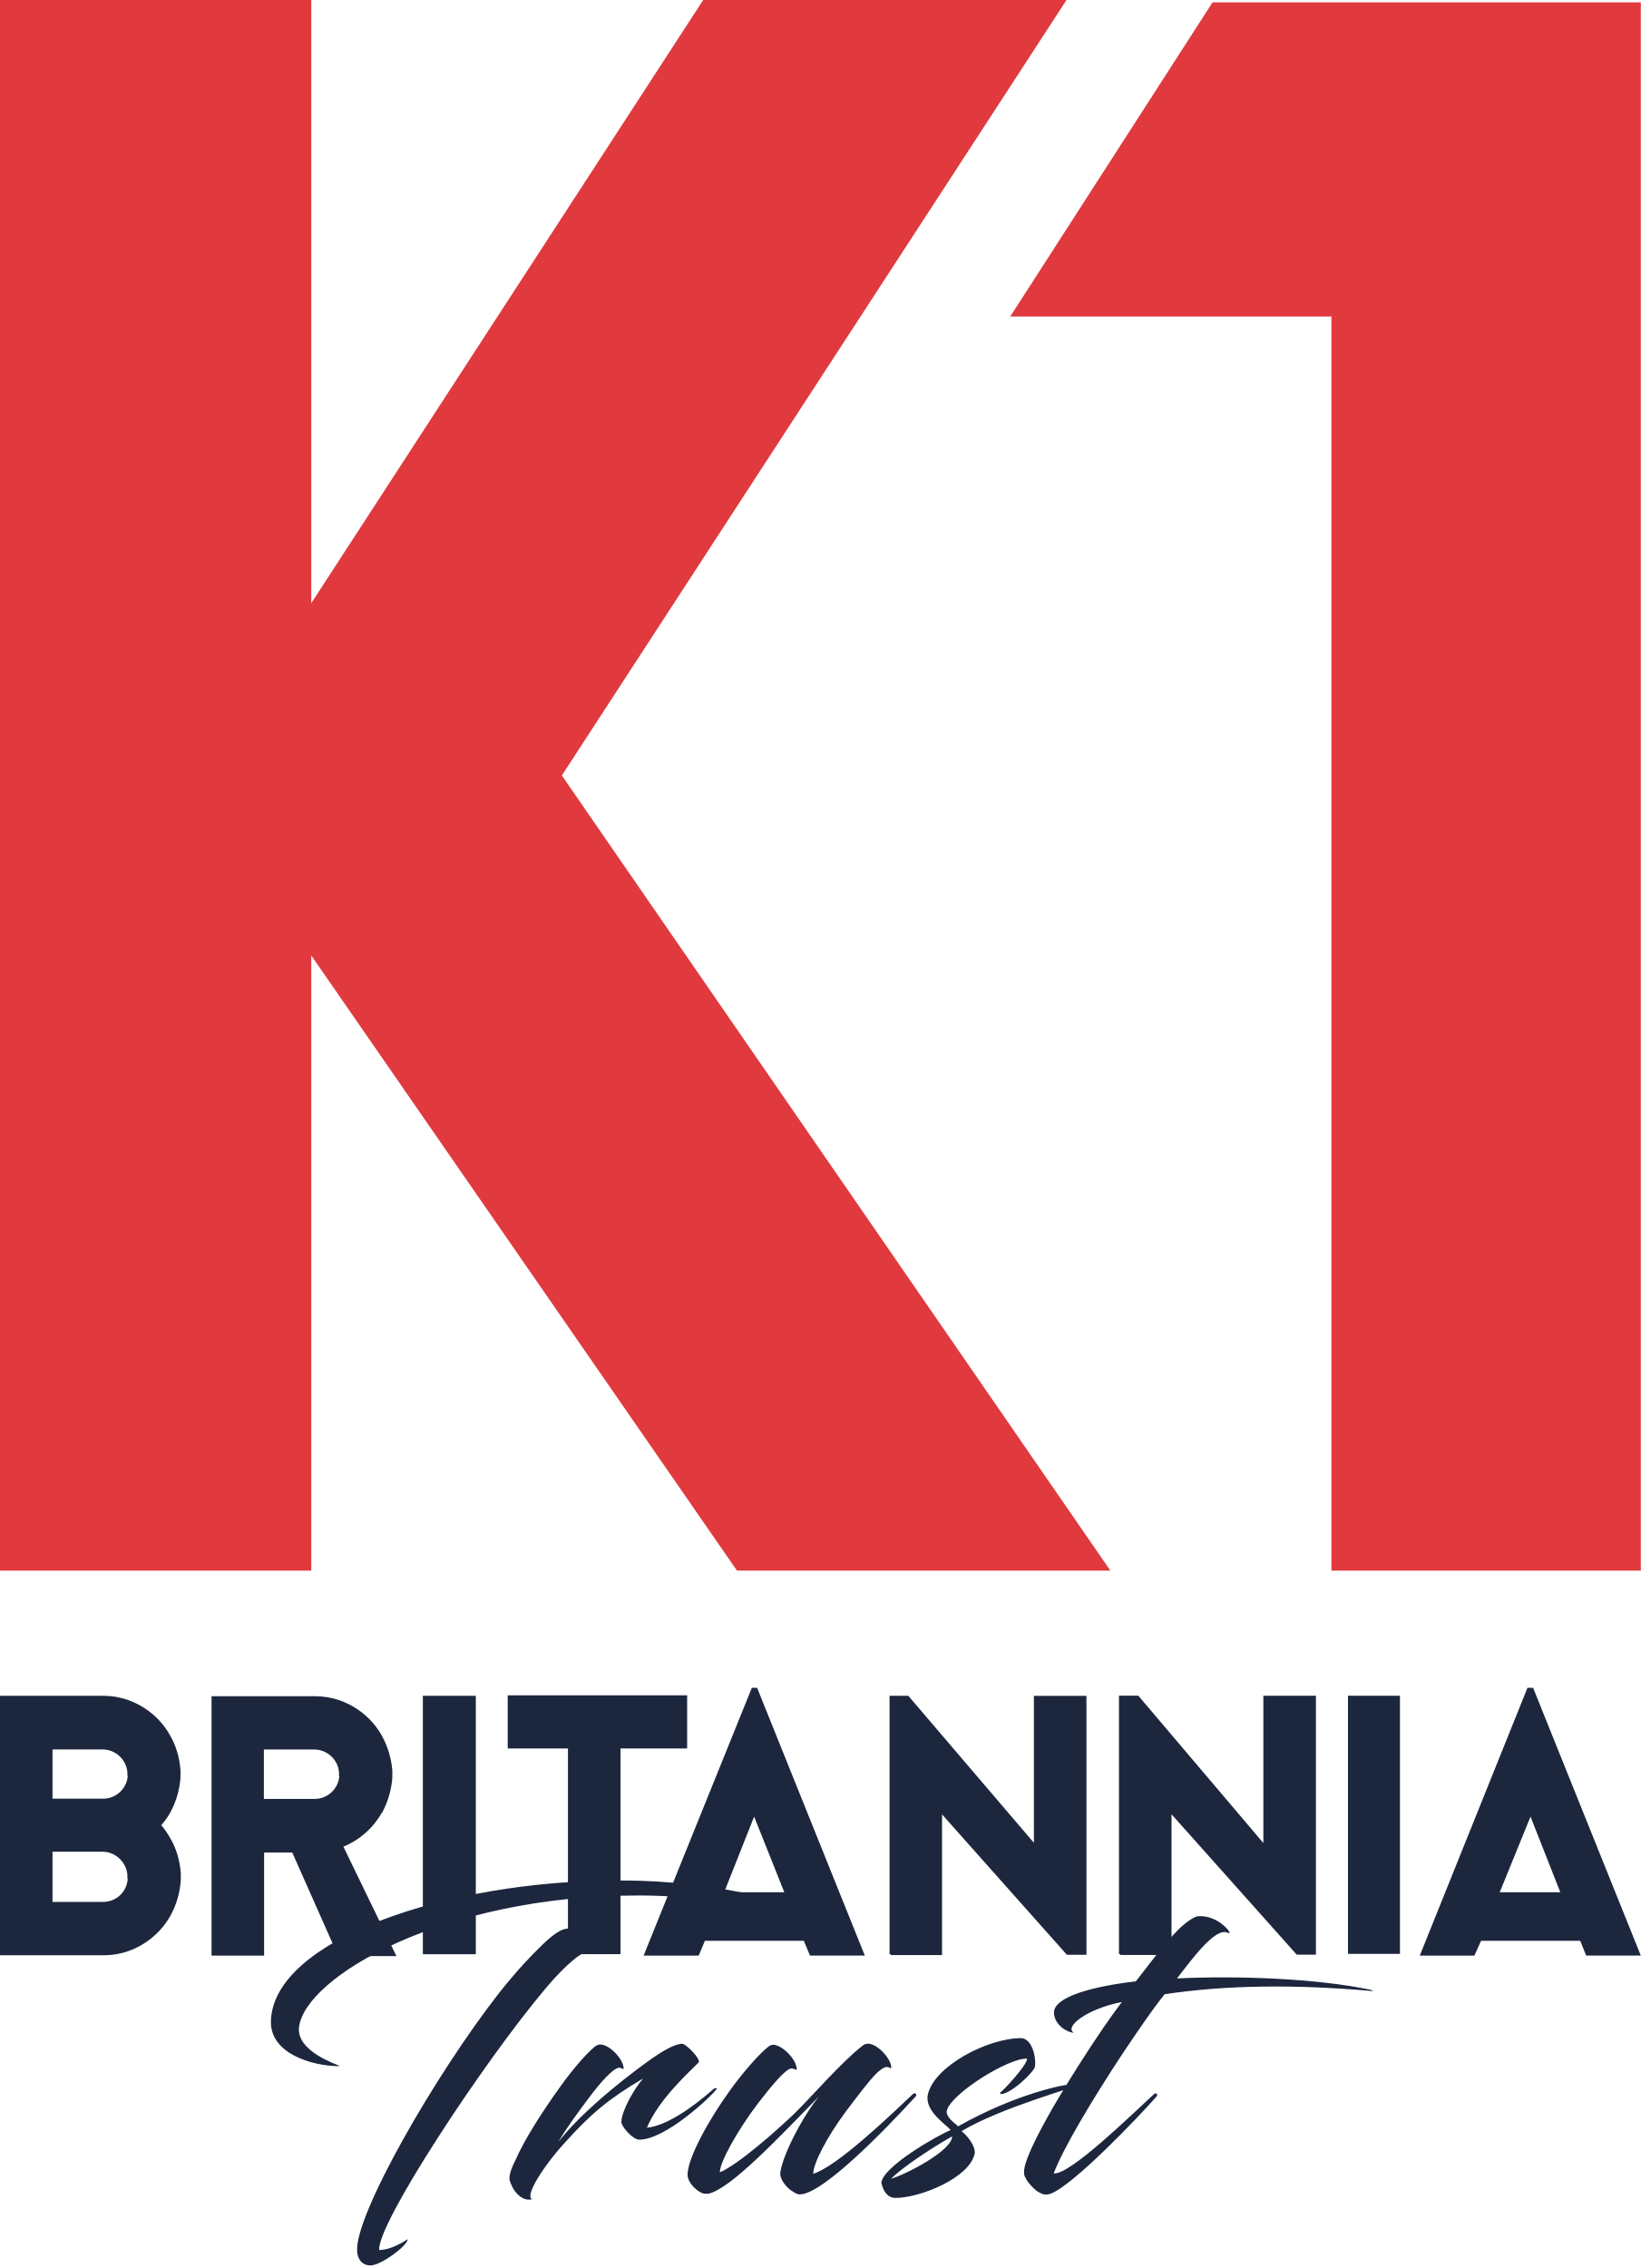
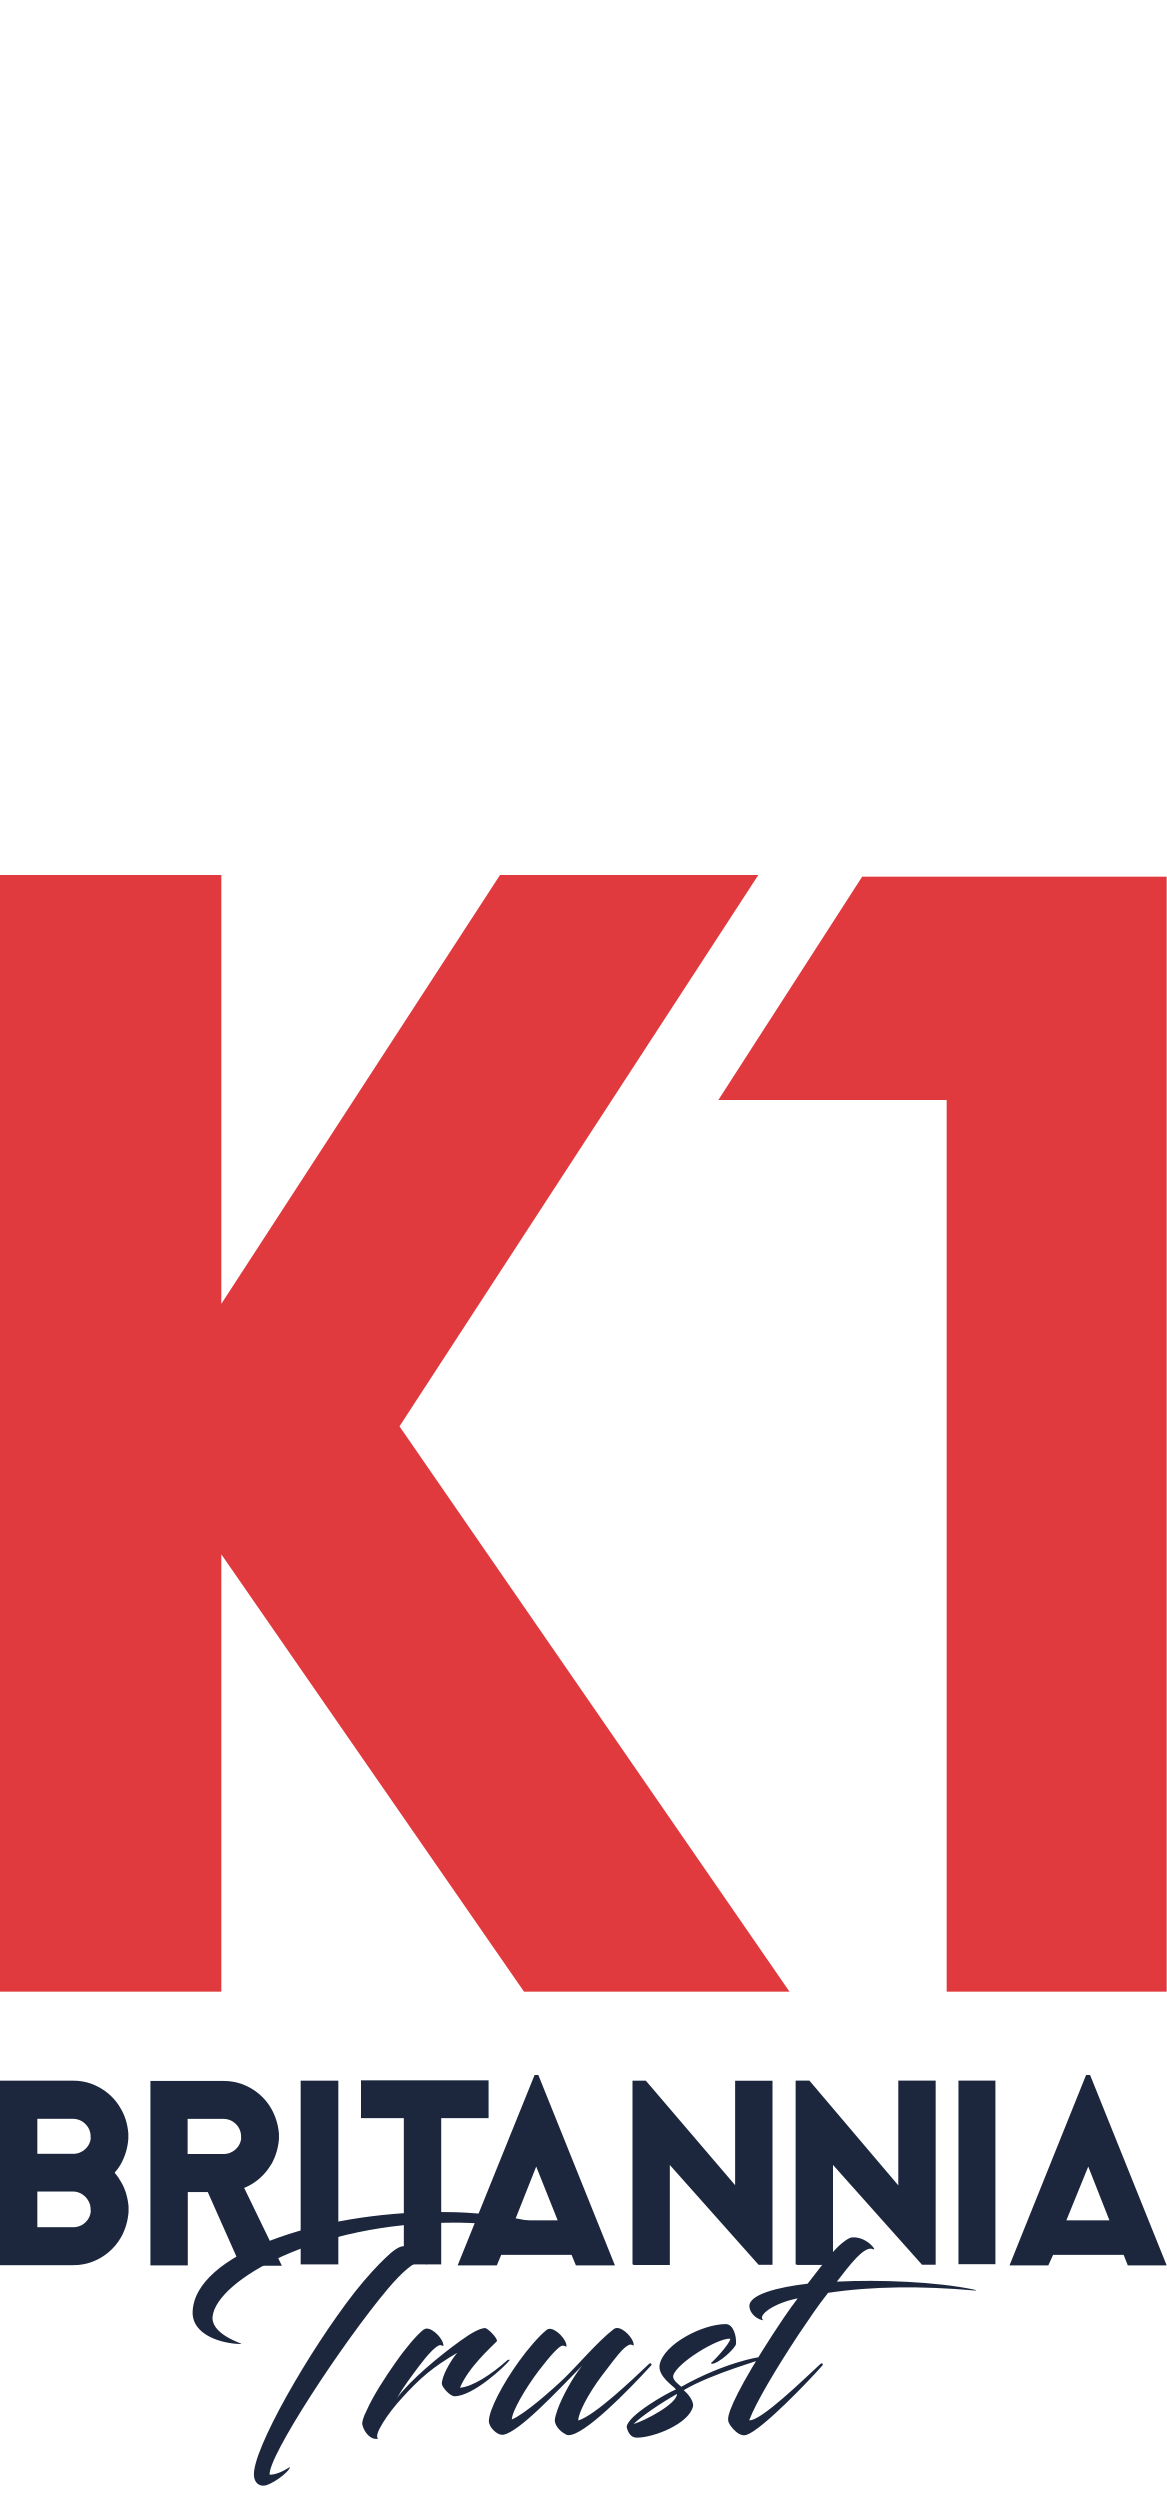
- <svg xmlns="http://www.w3.org/2000/svg" viewBox="0 0 280 387">
-   <path fill="#E03A3E" fill-rule="nonzero" d="M206.92.4L172.4 54h54.8v214H280V.4h-73.08zM182 0h-62L53.12 102.92V0H0v268h53.12V163.04L125.76 268h63.72l-93.6-135.68L182 0z" />
-   <path fill="#1C273E" fill-rule="nonzero" d="M261.62 288h-.96l-18.38 45.7h9.32l1.14-2.53h16.93l1 2.52H280L261.62 288zm-5.7 34.9l5.26-12.92 5.08 12.9h-10.33zM230 333.4h8.9v-44.05h-8.87v44.1l-.04-.05zm-14.45-18.96l-21.3-25.1h-3.3v44.1h.22v.14h8.75v-24l21.36 23.95h3.28v-44.18h-8.97v25.1h-.05zm-39.12 0L155 289.36h-3.2v44.1h.2v.14h8.76v-24l21.3 23.95h3.34v-44.18h-8.97v25.1zM128.3 288l-18.47 45.7h9.4l1.06-2.53h16.88l1.05 2.52h9.36L129.2 288h-.95.05zm-4.73 34.9l5.12-12.92 5.15 12.9h-10.28zm-6.3-33.62H86.64v9.07h10.28v35.1h8.97v-35.1h11.37v-9.07zM72.2 333.46h9v-44.1h-9.04v44.1h.04zm-7-24.13c.96-1.83 1.57-3.75 1.75-5.95v-1.28c-.18-2.15-.8-4.12-1.75-5.86-1.58-2.88-4.2-5.04-7.3-6.13-1.32-.45-2.77-.68-4.2-.68H36.1v44.27h8.97v-17.6h4.8l7.85 17.68h9.93L58.6 315.1c2.75-1.1 5.1-3.2 6.55-5.77h.05zm-7.3-6.27c-.14 2.15-1.98 3.9-4.2 3.9h-8.67v-8.43h8.62c2.18 0 4.07 1.74 4.2 3.94v.6h.04zm-36.1-13c-1.32-.46-2.72-.7-4.2-.7H0v44.28h17.6c1.48 0 2.88-.22 4.2-.68 3.05-1.06 5.68-3.2 7.3-6.1 1-1.82 1.57-3.8 1.75-5.94v-1.38c-.18-2.06-.75-4.12-1.75-5.8-.44-.8-.96-1.57-1.58-2.3.57-.64 1.1-1.37 1.53-2.15 1-1.84 1.58-3.77 1.75-5.96v-1.28c-.17-2.16-.74-4.13-1.75-5.87-1.57-2.9-4.2-5.04-7.3-6.14h.04zm0 30.5c-.14 2.28-1.98 3.97-4.2 3.97H8.96v-8.56h8.58c2.18 0 4.07 1.83 4.2 4v.54l.04.05zm0-17.54c-.14 2.15-1.98 3.9-4.2 3.9H8.96v-8.4h8.58c2.18 0 4.07 1.75 4.2 3.95v.6l.04-.05z" />
-   <path fill="#1C273E" d="M140.95 328.05c-1.1-.5-13.06-4.03-28.55-4.55-1.2-.06-2.5-.06-3.7-.06-33.03 0-56.65 13.9-57.67 22.46-.5 4.1 6.4 6.34 6.9 6.6 0 0-.05.06-.25.06-4.28-.06-11.58-2.05-11.45-7.68.38-13.82 29.9-24 59.26-24 1.4 0 2.74 0 4.15.06 13.5.45 26.7 3.84 31.62 6.53.9.45.38.83-.32.58zm-80 56.06c-.45-6.07 13.25-30 24.25-44.08 3-3.78 5.44-6.34 7.24-8.07 1.85-1.8 3.32-2.88 4.48-2.88 2.3 0 5 1.8 5.56 4.48-.44-.57-1.02-.77-1.53-.77-1.47 0-4.3 2.3-7.87 6.53-10.88 12.94-28.87 40.4-28.36 44.62 1.48-.06 2.95-.64 4.87-1.86-.14 1.22-4.56 4.42-6.28 4.48-1.1.07-2.24-.64-2.37-2.43zm34-27.12c2.25-3.27 5-6.53 6.6-7.8.4-.27.65-.33.9-.33 1.54 0 3.97 2.5 3.97 4.1 0 .25-.2-.07-.7-.13-.96-.07-3.2 2.43-5.12 5-1.73 2.3-3.97 5.3-5.32 7.67 3.4-4.43 9.8-9.8 15.3-13.77 2.5-1.8 4.42-2.88 5.76-3 .7-.07 3.33 2.68 2.88 3.2-1.4 1.46-6.72 6.13-8.83 11.13 3.06-.26 7.48-3.14 11.44-6.66.07-.06.45-.13.52 0-1.16 1.54-8.84 8.7-13.25 8.7-1.14 0-3.06-2.24-3.06-3 0-1.8 2.04-5.5 3.7-7.43-5.88 3.46-8.9 6.02-13.24 10.82-3.26 3.5-7.1 9.14-5.7 9.78-1.85.45-3.4-1.54-3.84-3.33-.12-.57.2-1.8.96-3.26 1.6-3.66 4.48-8.08 7.04-11.72zm38.9 11.2c1.08-2.95 3.5-7.5 5.88-10.44-6.46 6.6-15.04 15.8-18.88 16.58h-.5c-1.03 0-3.02-1.73-3.02-3.26 0-2.76 3.52-9.22 7.17-14.28 2.24-3.13 4.93-6.2 6.53-7.48.32-.32.7-.4.9-.4 1.53 0 4.03 2.5 4.03 4.17 0 .26-.26-.06-.84-.13-.96-.12-3.64 3.2-5.82 6.02-3.26 4.3-6.46 9.86-6.46 11.7 3.07-1.27 9.6-7.03 12.67-9.97 3.34-3.28 8.07-8.84 11.72-11.66.32-.26.64-.32.9-.32 1.53 0 3.96 2.5 3.96 4.1 0 .25-.2-.07-.76-.13-.45 0-1.28.56-2.12 1.46-.96 1.02-2.75 3.33-4.86 6.14-3.2 4.3-5.57 8.84-5.57 10.63 4.03-1.22 13.12-9.92 17.03-13.63.38-.32.7.2.5.38-5.56 6.08-16 16.77-19.83 16.77-.32 0-.7-.13-1.03-.4-1.02-.5-2.3-1.97-2.3-3.12 0-.64.38-1.8.7-2.75zm41.43-16.9c-2.94-.26-12.86 5.82-13.7 8.83-.25 1.1 1.3 2.12 1.93 2.7 10.25-5.76 18.44-7.17 19.27-7.17.13 0 .4.13.4.32.56.2-12.1 3.52-19.1 7.68.85.64 2.45 2.5 2.25 3.84-.9 4.16-9.34 7.55-13.5 7.55-1.4 0-2.1-1.15-2.43-2.56.18-2.75 9.6-8.12 11.83-9.02-.7-.9-4.48-3.2-3.9-6.02 1.02-4.86 10.23-9.66 15.87-9.66 1.8 0 2.62 2.94 2.43 4.8-.07.9-4.1 4.74-5.83 4.74-.06 0-.2-.26-.12-.26.2 0 4.48-4.48 4.6-5.76zm-12.8 13.25c-3.84 2.17-8.57 5.37-10.43 7.23 2.5-.7 10.43-4.8 10.43-7.23zm31.33-26.43c5-6.53 6.8-8.58 8.4-9.86.96-.77 1.8-1.28 2.36-1.28 3.6-.2 6.15 3.52 4.93 2.82-2.06-.96-5.83 4.16-8.65 7.8 10.3-.5 23.8 0 32.96 1.92.52.13.78.26 0 .2-12.66-1.1-24.37-1.03-35.06.57-2.37 2.95-4.48 6.15-7.04 9.92-5.57 8.44-10.37 16.57-11.9 20.66 2.75.32 13.37-10.1 17.15-13.56.38-.32.64.2.45.38-3.14 3.58-14.28 15.23-18.12 16.64-.83.32-1.47.06-2.04-.26-.52-.25-1.92-1.6-2.3-2.56-.07-.12-.2-.25-.2-.96 0-1.92 2.88-8.2 10.75-20.35 1.72-2.63 3.58-5.45 5.94-8.58-6.08 1.2-9.85 4.28-8.2 5.24-1 0-3.2-1.2-3.38-3.26-.26-2.88 6.78-4.67 13.95-5.5z" />
+ <svg xmlns="http://www.w3.org/2000/svg" viewBox="0 0 280 600" fill-rule="nonzero">
+   <path d="M206.92 210.4L172.4 264h54.8v214H280V210.4h-73.08 0zM182 210h-62L53.12 312.92V210H0v268h53.12V373.04L125.76 478h63.72l-93.6-135.68L182 210z" fill="#e03a3e" />
+   <g fill="#1c273e">
+     <path d="M261.62 498h-.96l-18.38 45.7h9.32l1.14-2.53h16.93l1 2.52H280L261.62 498zm-5.7 34.9l5.26-12.92 5.08 12.9h-10.33l-.01.02zM230 543.4h8.9v-44.05h-8.87v44.1l-.04-.05h.01zm-14.45-18.96l-21.3-25.1h-3.3v44.1h.22v.14h8.75v-24l21.36 23.95h3.28v-44.18h-8.97v25.1h-.05l.01-.01zm-39.12 0L155 499.36h-3.2v44.1h.2v.14h8.76v-24l21.3 23.95h3.34v-44.18h-8.97v25.1-.03zM128.3 498l-18.47 45.7h9.4l1.06-2.53h16.88l1.05 2.52h9.36L129.2 498h-.95.05zm-4.73 34.9l5.12-12.92 5.15 12.9h-10.28l.01.02zm-6.3-33.62H86.64v9.07h10.28v35.1h8.97v-35.1h11.37v-9.07h.01zM72.2 543.46h9v-44.1h-9.04v44.1h.04zm-7-24.13c.96-1.83 1.57-3.75 1.75-5.95v-1.28c-.18-2.15-.8-4.12-1.75-5.86-1.58-2.88-4.2-5.04-7.3-6.13-1.32-.45-2.77-.68-4.2-.68H36.1v44.27h8.97v-17.6h4.8l7.85 17.68h9.93L58.6 525.1c2.75-1.1 5.1-3.2 6.55-5.77h.05 0zm-7.3-6.27c-.14 2.15-1.98 3.9-4.2 3.9h-8.67v-8.43h8.62c2.18 0 4.07 1.74 4.2 3.94v.6h.04l.01-.01zm-36.1-13c-1.32-.46-2.72-.7-4.2-.7H0v44.28h17.6c1.48 0 2.88-.22 4.2-.68a13.39 13.39 0 0 0 7.3-6.1c1-1.82 1.57-3.8 1.75-5.94v-1.38c-.18-2.06-.75-4.12-1.75-5.8a13.84 13.84 0 0 0-1.58-2.3c.57-.64 1.1-1.37 1.53-2.15 1-1.84 1.58-3.77 1.75-5.96v-1.28c-.17-2.16-.74-4.13-1.75-5.87-1.57-2.9-4.2-5.04-7.3-6.14h.04l.01.02zm0 30.5c-.14 2.28-1.98 3.97-4.2 3.97H8.96v-8.56h8.58c2.18 0 4.07 1.83 4.2 4v.54l.04.05h.02zm0-17.54c-.14 2.15-1.98 3.9-4.2 3.9H8.96v-8.4h8.58c2.18 0 4.07 1.75 4.2 3.95v.6l.04-.05h.02z" />
+     <path d="M140.95 538.05c-1.1-.5-13.06-4.03-28.55-4.55-1.2-.06-2.5-.06-3.7-.06-33.03 0-56.65 13.9-57.67 22.46-.5 4.1 6.4 6.34 6.9 6.6 0 0-.05.06-.25.06-4.28-.06-11.58-2.05-11.45-7.68.38-13.82 29.9-24 59.26-24l4.15.06c13.5.45 26.7 3.84 31.62 6.53.9.45.38.83-.32.58h.01zm-80 56.06c-.45-6.07 13.25-30 24.25-44.08 3-3.78 5.44-6.34 7.24-8.07 1.85-1.8 3.32-2.88 4.48-2.88 2.3 0 5 1.8 5.56 4.48-.44-.57-1.02-.77-1.53-.77-1.47 0-4.3 2.3-7.87 6.53-10.88 12.94-28.87 40.4-28.36 44.62 1.48-.06 2.95-.64 4.87-1.86-.14 1.22-4.56 4.42-6.28 4.48-1.1.07-2.24-.64-2.37-2.43l.01-.02zm34-27.12c2.25-3.27 5-6.53 6.6-7.8.4-.27.65-.33.9-.33 1.54 0 3.97 2.5 3.97 4.1 0 .25-.2-.07-.7-.13-.96-.07-3.2 2.43-5.12 5-1.73 2.3-3.97 5.3-5.32 7.67 3.4-4.43 9.8-9.8 15.3-13.77 2.5-1.8 4.42-2.88 5.76-3 .7-.07 3.33 2.68 2.88 3.2-1.4 1.46-6.72 6.13-8.83 11.13 3.06-.26 7.48-3.14 11.44-6.66.07-.06.45-.13.52 0-1.16 1.54-8.84 8.7-13.25 8.7-1.14 0-3.06-2.24-3.06-3 0-1.8 2.04-5.5 3.7-7.43-5.88 3.46-8.9 6.02-13.24 10.82-3.26 3.5-7.1 9.14-5.7 9.78-1.85.45-3.4-1.54-3.84-3.33-.12-.57.2-1.8.96-3.26 1.6-3.66 4.48-8.08 7.04-11.72l-.01.03zm38.9 11.2c1.08-2.95 3.5-7.5 5.88-10.44-6.46 6.6-15.04 15.8-18.88 16.58h-.5c-1.03 0-3.02-1.73-3.02-3.26 0-2.76 3.52-9.22 7.17-14.28 2.24-3.13 4.93-6.2 6.53-7.48.32-.32.7-.4.9-.4 1.53 0 4.03 2.5 4.03 4.17 0 .26-.26-.06-.84-.13-.96-.12-3.64 3.2-5.82 6.02-3.26 4.3-6.46 9.86-6.46 11.7 3.07-1.27 9.6-7.03 12.67-9.97 3.34-3.28 8.07-8.84 11.72-11.66a1.38 1.38 0 0 1 .9-.32c1.53 0 3.96 2.5 3.96 4.1 0 .25-.2-.07-.76-.13-.45 0-1.28.56-2.12 1.46-.96 1.02-2.75 3.33-4.86 6.14-3.2 4.3-5.57 8.84-5.57 10.63 4.03-1.22 13.12-9.92 17.03-13.63.38-.32.7.2.5.38-5.56 6.08-16 16.77-19.83 16.77-.32 0-.7-.13-1.03-.4-1.02-.5-2.3-1.97-2.3-3.12 0-.64.38-1.8.7-2.75v.02zm41.43-16.9c-2.94-.26-12.86 5.82-13.7 8.83-.25 1.1 1.3 2.12 1.93 2.7 10.25-5.76 18.44-7.17 19.27-7.17.13 0 .4.13.4.32.56.2-12.1 3.52-19.1 7.68.85.64 2.45 2.5 2.25 3.84-.9 4.16-9.34 7.55-13.5 7.55-1.4 0-2.1-1.15-2.43-2.56.18-2.75 9.6-8.12 11.83-9.02-.7-.9-4.48-3.2-3.9-6.02 1.02-4.86 10.23-9.66 15.87-9.66 1.8 0 2.62 2.94 2.43 4.8-.07.9-4.1 4.74-5.83 4.74-.06 0-.2-.26-.12-.26.2 0 4.48-4.48 4.6-5.76v-.01zm-12.8 13.25c-3.84 2.17-8.57 5.37-10.43 7.23 2.5-.7 10.43-4.8 10.43-7.23zm31.33-26.43c5-6.53 6.8-8.58 8.4-9.86.96-.77 1.8-1.28 2.36-1.28 3.6-.2 6.15 3.52 4.93 2.82-2.06-.96-5.83 4.16-8.65 7.8 10.3-.5 23.8 0 32.96 1.92.52.13.78.26 0 .2-12.66-1.1-24.37-1.03-35.06.57-2.37 2.95-4.48 6.15-7.04 9.92-5.57 8.44-10.37 16.57-11.9 20.66 2.75.32 13.37-10.1 17.15-13.56.38-.32.64.2.45.38-3.14 3.58-14.28 15.23-18.12 16.64-.83.32-1.47.06-2.04-.26-.52-.25-1.92-1.6-2.3-2.56-.07-.12-.2-.25-.2-.96 0-1.92 2.88-8.2 10.75-20.35 1.72-2.63 3.58-5.45 5.94-8.58-6.08 1.2-9.85 4.28-8.2 5.24-1 0-3.2-1.2-3.38-3.26-.26-2.88 6.78-4.67 13.95-5.5v.02z" />
+   </g>
</svg>
